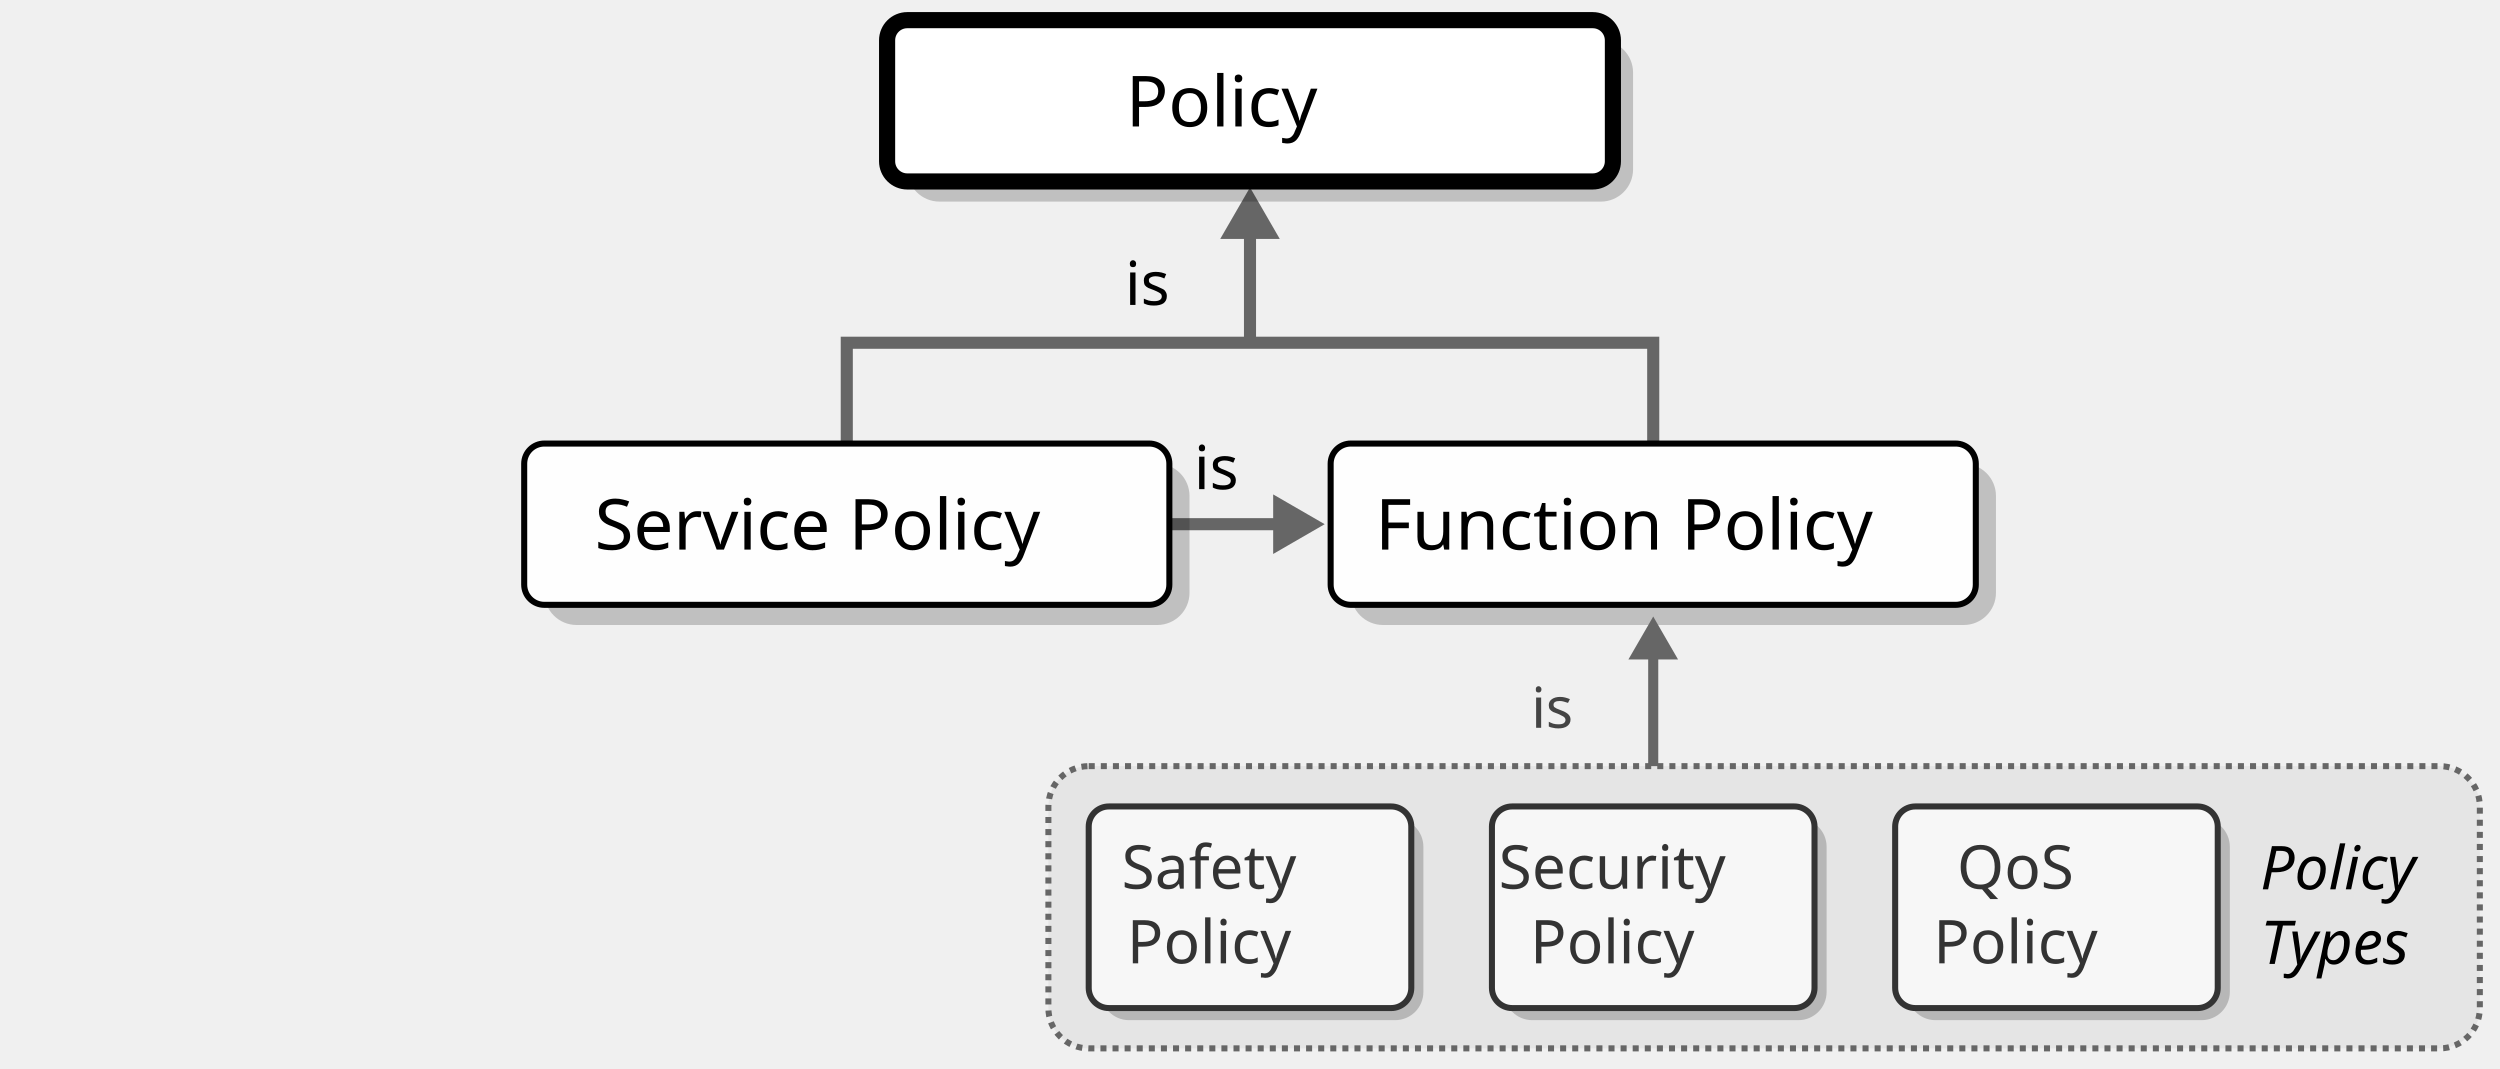
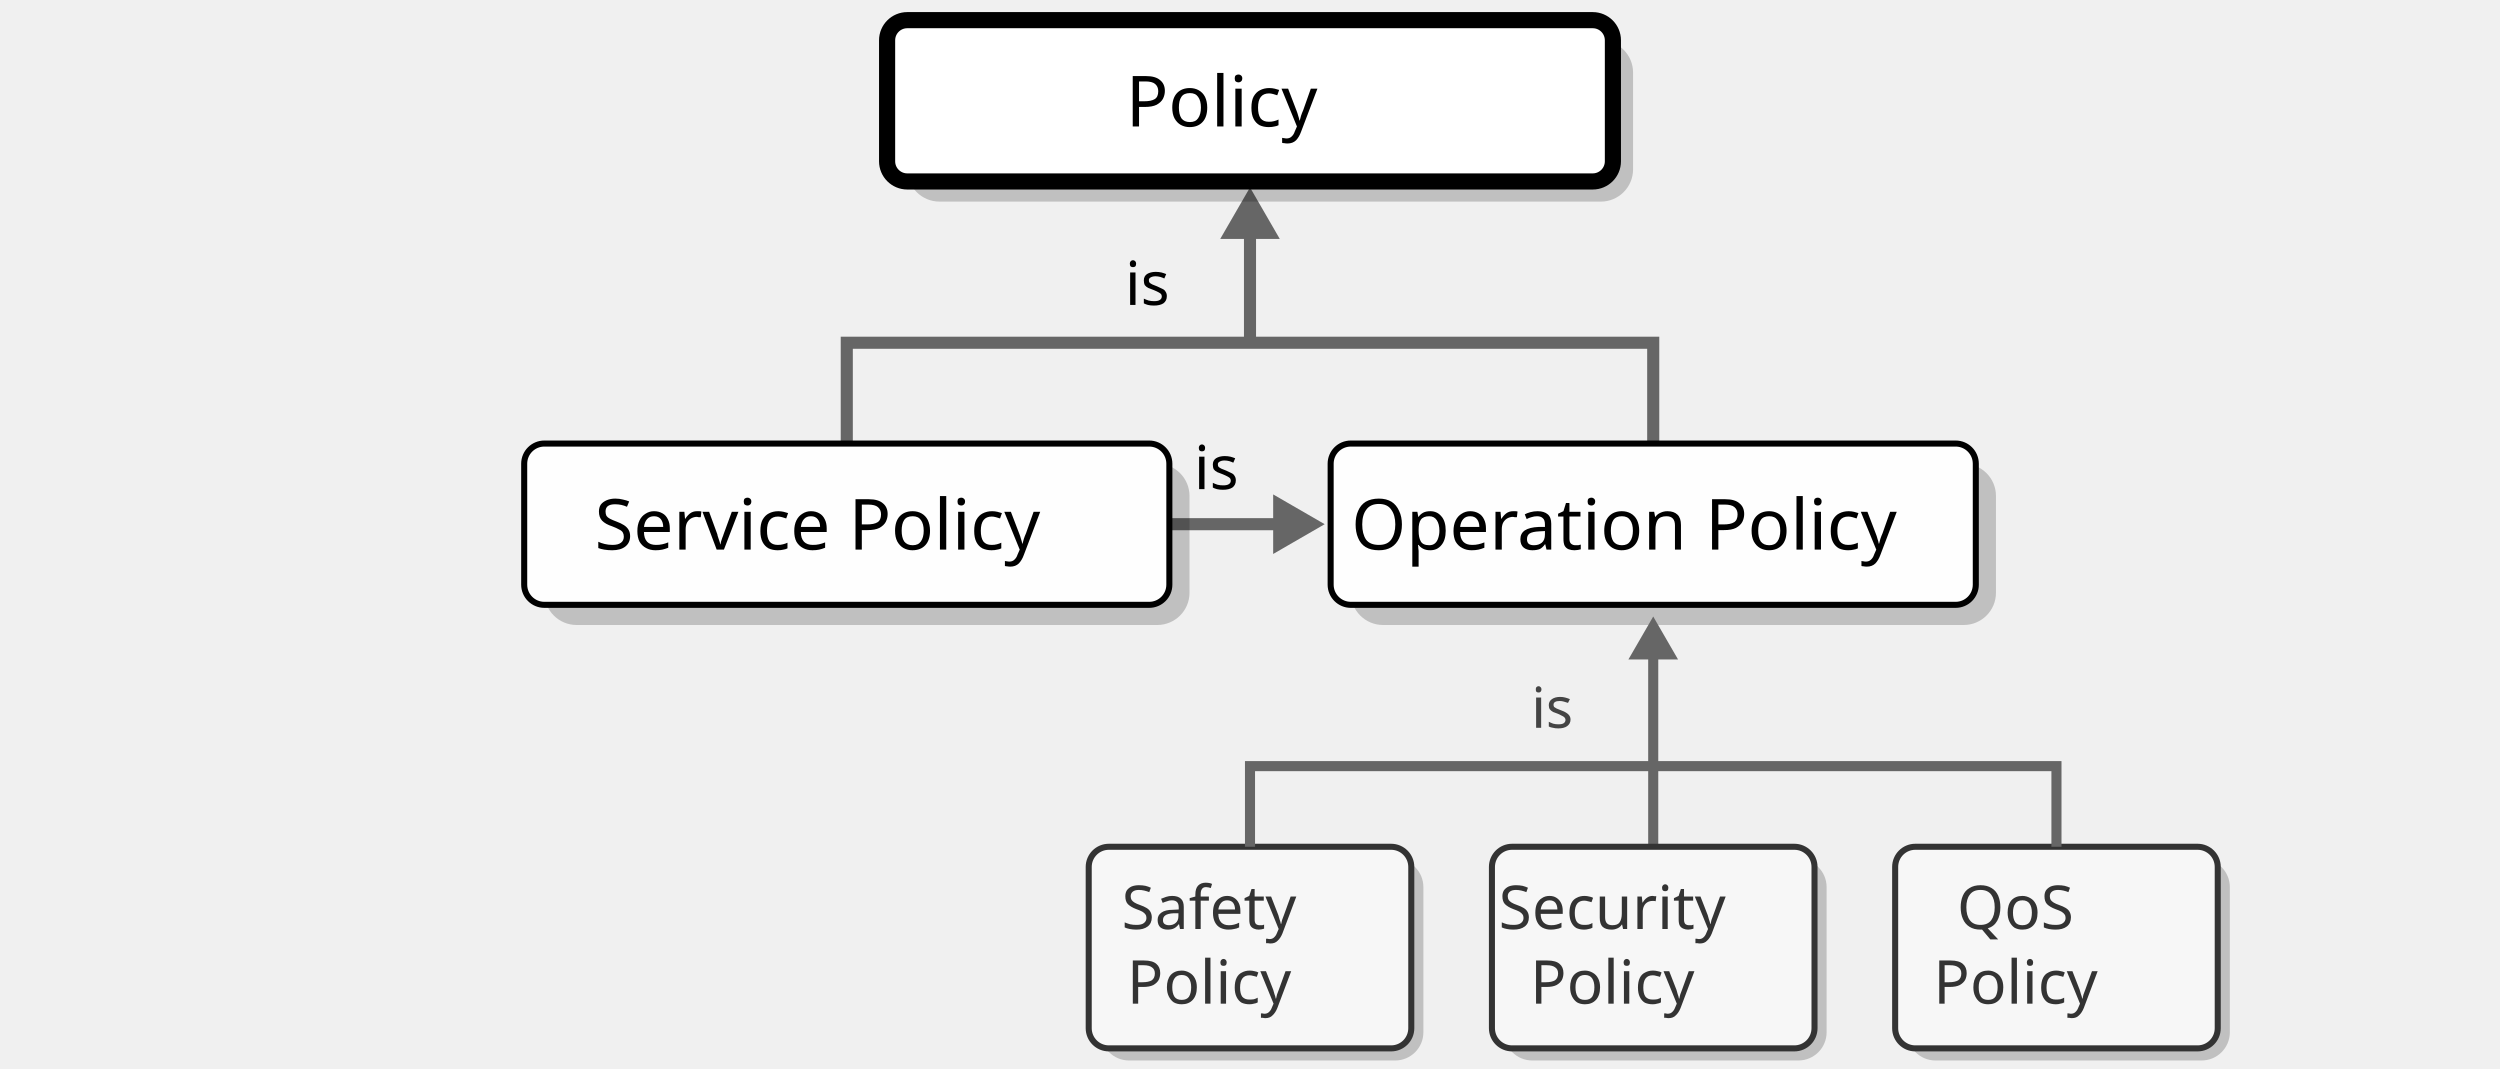
<svg xmlns="http://www.w3.org/2000/svg" xmlns:xlink="http://www.w3.org/1999/xlink" width="124mm" height="53mm" version="1.1" viewBox="0 0 124 53" id="svg162">
  <defs id="defs5">
    <marker id="a" overflow="visible" orient="auto">
      <path transform="scale(0.4)" d="M 5.77,0 -2.88,5 V -5 Z" fill="context-stroke" fill-rule="evenodd" stroke="context-stroke" stroke-width="1pt" id="path2" />
    </marker>
    <marker id="e" overflow="visible" orient="auto">
      <path transform="scale(0.4)" d="M 5.77,0 -2.88,5 V -5 Z" fill="context-stroke" fill-rule="evenodd" stroke="context-stroke" stroke-width="1pt" id="path824" />
    </marker>
    <marker id="a-2" overflow="visible" orient="auto">
      <path transform="scale(0.4)" d="M 5.77,0 -2.88,5 V -5 Z" fill="context-stroke" fill-rule="evenodd" stroke="context-stroke" stroke-width="1pt" id="path2-3" />
    </marker>
    <marker id="a-3" overflow="visible" orient="auto">
      <path transform="scale(0.4)" d="M 5.77,0 -2.88,5 V -5 Z" fill="context-stroke" fill-rule="evenodd" stroke="context-stroke" stroke-width="1pt" id="path2-2" />
    </marker>
    <marker id="a-0" overflow="visible" orient="auto">
      <path transform="scale(0.4)" d="M 5.77,0 -2.88,5 V -5 Z" fill="context-stroke" fill-rule="evenodd" stroke="context-stroke" stroke-width="1pt" id="path2-4" />
    </marker>
  </defs>
  <use x="0" y="0" xlink:href="#use19750" id="use8621" transform="rotate(-90,55.5,19.5)" width="100%" height="100%" />
  <path style="fill:none;stroke:#666666;stroke-width:0.6;stroke-linecap:butt;stroke-linejoin:miter;stroke-miterlimit:4;stroke-dasharray:none;stroke-opacity:1" d="m 42,22 v -5 h 40 v 5" id="path4872" />
  <rect id="rect896" x="45" y="2" width="36" height="8" rx="1.6" fill="none" opacity="0.913" stroke="#000000" stroke-linejoin="round" stroke-width="0.333" style="opacity:1;fill:#000000;fill-opacity:0.2;stroke:none;stroke-width:0.8;stroke-miterlimit:4;stroke-dasharray:none" />
-   <rect id="use19292" x="52" y="38" width="71" height="14" rx="2" fill="none" opacity="0.913" stroke="#000000" stroke-linejoin="round" stroke-width="0.333" style="opacity:1;fill:#e5e5e5;fill-opacity:1;stroke:#666666;stroke-width:0.3;stroke-miterlimit:4;stroke-dasharray:0.3, 0.3;stroke-dashoffset:0;stroke-opacity:1" />
  <path d="m 58,26 h 6" marker-end="url(#a)" id="use19750" style="fill:none;stroke:#666666;stroke-width:0.6;stroke-miterlimit:4;stroke-dasharray:none" />
  <rect id="rect45004" x="44" y="1" width="36" height="8" rx="1" fill="none" opacity="0.913" stroke="#000000" stroke-linejoin="round" stroke-width="0.333" style="opacity:1;fill:#ffffff;fill-opacity:1;stroke-width:0.8;stroke-miterlimit:4;stroke-dasharray:none" />
  <g id="g1003" transform="translate(1.999999,-3.000001)">
    <rect id="rect897" x="25" y="26" width="32" height="8" rx="1.6" fill="none" opacity="0.913" stroke="#000000" stroke-linejoin="round" stroke-width="0.333" style="opacity:1;fill:#000000;fill-opacity:0.2;stroke:none;stroke-width:0.8;stroke-miterlimit:4;stroke-dasharray:none" />
    <rect id="use8966" x="24" y="25" width="32" height="8" rx="1" fill="none" opacity="0.913" stroke="#000000" stroke-linejoin="round" stroke-width="0.333" style="opacity:1;fill:#fefefe;fill-opacity:1;stroke-width:0.3;stroke-miterlimit:4;stroke-dasharray:none" />
  </g>
  <text x="41.915" y="27.259" font-size="3.5px" style="line-height:1.25;font-family:sans-serif;stroke-width:0.265" xml:space="preserve" id="text8978">
    <tspan x="41.915" y="27.259" font-size="3.5px" stroke-width="0.265" text-align="center" text-anchor="middle" id="tspan8976">Service Policy</tspan>
  </text>
  <use x="0" y="0" xlink:href="#g1003" id="use1247" transform="translate(40)" width="100%" height="100%" />
  <text x="81.915" y="27.259" font-size="3.5px" style="line-height:1.25;font-family:sans-serif;stroke-width:0.265" xml:space="preserve" id="text8982">
-     <tspan x="81.915" y="27.259" font-size="3.5px" stroke-width="0.265" text-align="center" text-anchor="middle" id="tspan8980">Function Policy</tspan>
-   </text>
-   <text x="112.109" y="44.11" style="font-size:3px;line-height:1.25;font-family:sans-serif;stroke-width:0.265" xml:space="preserve" id="text25087">
-     <tspan x="112.109" y="44.11" stroke-width="0.265" id="tspan25085" style="font-style:italic;font-variant:normal;font-weight:normal;font-stretch:normal;font-family:sans-serif;-inkscape-font-specification:'sans-serif Italic'">Policy</tspan>
-   </text>
-   <text x="112.109" y="47.814" style="font-size:3px;line-height:1.25;font-family:sans-serif;stroke-width:0.265" xml:space="preserve" id="text25665">
-     <tspan x="112.109" y="47.814" stroke-width="0.265" id="tspan25663" style="font-style:italic;font-variant:normal;font-weight:normal;font-stretch:normal;font-family:sans-serif;-inkscape-font-specification:'sans-serif Italic'">Types</tspan>
+     <tspan x="81.915" y="27.259" font-size="3.5px" stroke-width="0.265" text-align="center" text-anchor="middle" id="tspan8980">Operation Policy</tspan>
  </text>
  <text x="65.24" y="15.124" style="font-size:3px;line-height:1.25;font-family:sans-serif;stroke-width:0.265" xml:space="preserve" id="use32783">
    <tspan x="60.356" y="15.124" stroke-width="0.265" id="tspan6742" style="text-align:end;text-anchor:end">is</tspan>
  </text>
  <text x="59.226" y="24.261" style="font-size:3px;line-height:1.25;font-family:sans-serif;stroke-width:0.265" xml:space="preserve" id="use34503">
    <tspan x="59.226" y="24.261" stroke-width="0.265" id="tspan6780">is</tspan>
  </text>
  <text x="61.958" y="6.272" font-size="3.5px" style="line-height:1.25;font-family:sans-serif;stroke-width:0.265" xml:space="preserve" id="text44012">
    <tspan x="61.958" y="6.272" font-size="3.5px" stroke-width="0.265" text-align="center" text-anchor="middle" id="tspan44010">Policy</tspan>
  </text>
-   <path d="M 82,38 V 32" marker-end="url(#a-0)" id="path12483" style="fill:none;stroke:#666666;stroke-width:0.5;stroke-miterlimit:4;stroke-dasharray:none;marker-end:url(#a-0)" />
+   <path d="m 82,42 0,-10" marker-end="url(#a-0)" id="path12483" style="fill:none;stroke:#666666;stroke-width:0.5;stroke-miterlimit:4;stroke-dasharray:none;marker-end:url(#a-0)" />
  <text xml:space="preserve" style="font-size:2.8px;line-height:1.25;font-family:sans-serif;stroke-width:0.265" x="80.203" y="36.099" id="text8921">
    <tspan id="tspan8919" style="font-size:2.8px;text-align:end;text-anchor:end;fill:#444444;fill-opacity:1;stroke-width:0.265" x="80.203" y="36.099">is</tspan>
  </text>
-   <g id="g7355" transform="translate(-7.000001,15)">
+   <g id="g7355" transform="translate(-7,17)">
    <rect id="rect7015" x="61.6" y="25.6" width="16" height="10" rx="1.4" fill="none" opacity="0.913" stroke="#000000" stroke-linejoin="round" stroke-width="0.333" style="opacity:1;fill:#000000;fill-opacity:0.2;stroke:none;stroke-width:0.3;stroke-miterlimit:4;stroke-dasharray:none;stroke-opacity:1" />
    <rect id="rect1250" x="61" y="25" width="16" height="10" rx="1" fill="none" opacity="0.913" stroke="#000000" stroke-linejoin="round" stroke-width="0.333" style="opacity:1;fill:#f7f7f7;fill-opacity:1;stroke:#333333;stroke-width:0.3;stroke-miterlimit:4;stroke-dasharray:none;stroke-opacity:1" />
  </g>
  <use x="0" y="0" xlink:href="#g7355" id="use12673" transform="translate(20)" width="100%" height="100%" />
-   <g id="g12679" transform="translate(-46,5.000001)">
+   <g id="g12679" transform="translate(-46,7.000001)">
    <text x="107.915" y="39.079" font-size="3.5px" style="font-size:3px;line-height:1.25;font-family:sans-serif;stroke-width:0.265" xml:space="preserve" id="text15009">
      <tspan x="107.915" y="39.079" font-size="3.5px" stroke-width="0.265" text-align="center" text-anchor="middle" id="tspan15007" style="font-size:3px;fill:#333333;fill-opacity:1">Safety</tspan>
    </text>
    <text x="107.915" y="42.783" font-size="3.5px" style="font-size:3px;line-height:1.25;font-family:sans-serif;stroke-width:0.265" xml:space="preserve" id="text12159">
      <tspan x="107.915" y="42.783" font-size="3.5px" stroke-width="0.265" text-align="center" text-anchor="middle" id="tspan12157" style="font-size:3px;fill:#333333;fill-opacity:1">Policy</tspan>
    </text>
  </g>
-   <g id="g12689" transform="translate(-26,5.000001)">
+   <g id="g12689" transform="translate(-26,7)">
    <text x="107.915" y="39.079" font-size="3.5px" style="font-size:3px;line-height:1.25;font-family:sans-serif;stroke-width:0.265" xml:space="preserve" id="text12683">
      <tspan x="107.915" y="39.079" font-size="3.5px" stroke-width="0.265" text-align="center" text-anchor="middle" id="tspan12681" style="font-size:3px;fill:#333333;fill-opacity:1">Security</tspan>
    </text>
    <text x="107.915" y="42.783" font-size="3.5px" style="font-size:3px;line-height:1.25;font-family:sans-serif;stroke-width:0.265" xml:space="preserve" id="text12687">
      <tspan x="107.915" y="42.783" font-size="3.5px" stroke-width="0.265" text-align="center" text-anchor="middle" id="tspan12685" style="font-size:3px;fill:#333333;fill-opacity:1">Policy</tspan>
    </text>
  </g>
  <use x="0" y="0" xlink:href="#g7355" id="use12691" transform="translate(40)" width="100%" height="100%" />
-   <g id="g12701" transform="translate(-6,5.000001)">
+   <g id="g12701" transform="translate(-6,7.000001)">
    <text x="107.915" y="39.079" font-size="3.5px" style="font-size:3px;line-height:1.25;font-family:sans-serif;stroke-width:0.265" xml:space="preserve" id="text12695">
      <tspan x="107.915" y="39.079" font-size="3.5px" stroke-width="0.265" text-align="center" text-anchor="middle" id="tspan12693" style="font-size:3px;fill:#333333;fill-opacity:1">QoS</tspan>
    </text>
    <text x="107.915" y="42.783" font-size="3.5px" style="font-size:3px;line-height:1.25;font-family:sans-serif;stroke-width:0.265" xml:space="preserve" id="text12699">
      <tspan x="107.915" y="42.783" font-size="3.5px" stroke-width="0.265" text-align="center" text-anchor="middle" id="tspan12697" style="font-size:3px;fill:#333333;fill-opacity:1">Policy</tspan>
    </text>
  </g>
+   <path style="fill:none;stroke:#666666;stroke-width:0.5;stroke-linecap:butt;stroke-linejoin:miter;stroke-miterlimit:4;stroke-dasharray:none;stroke-opacity:1" d="m 62,42 1e-6,-4 H 102 l 0,4" id="path1076" />
</svg>
